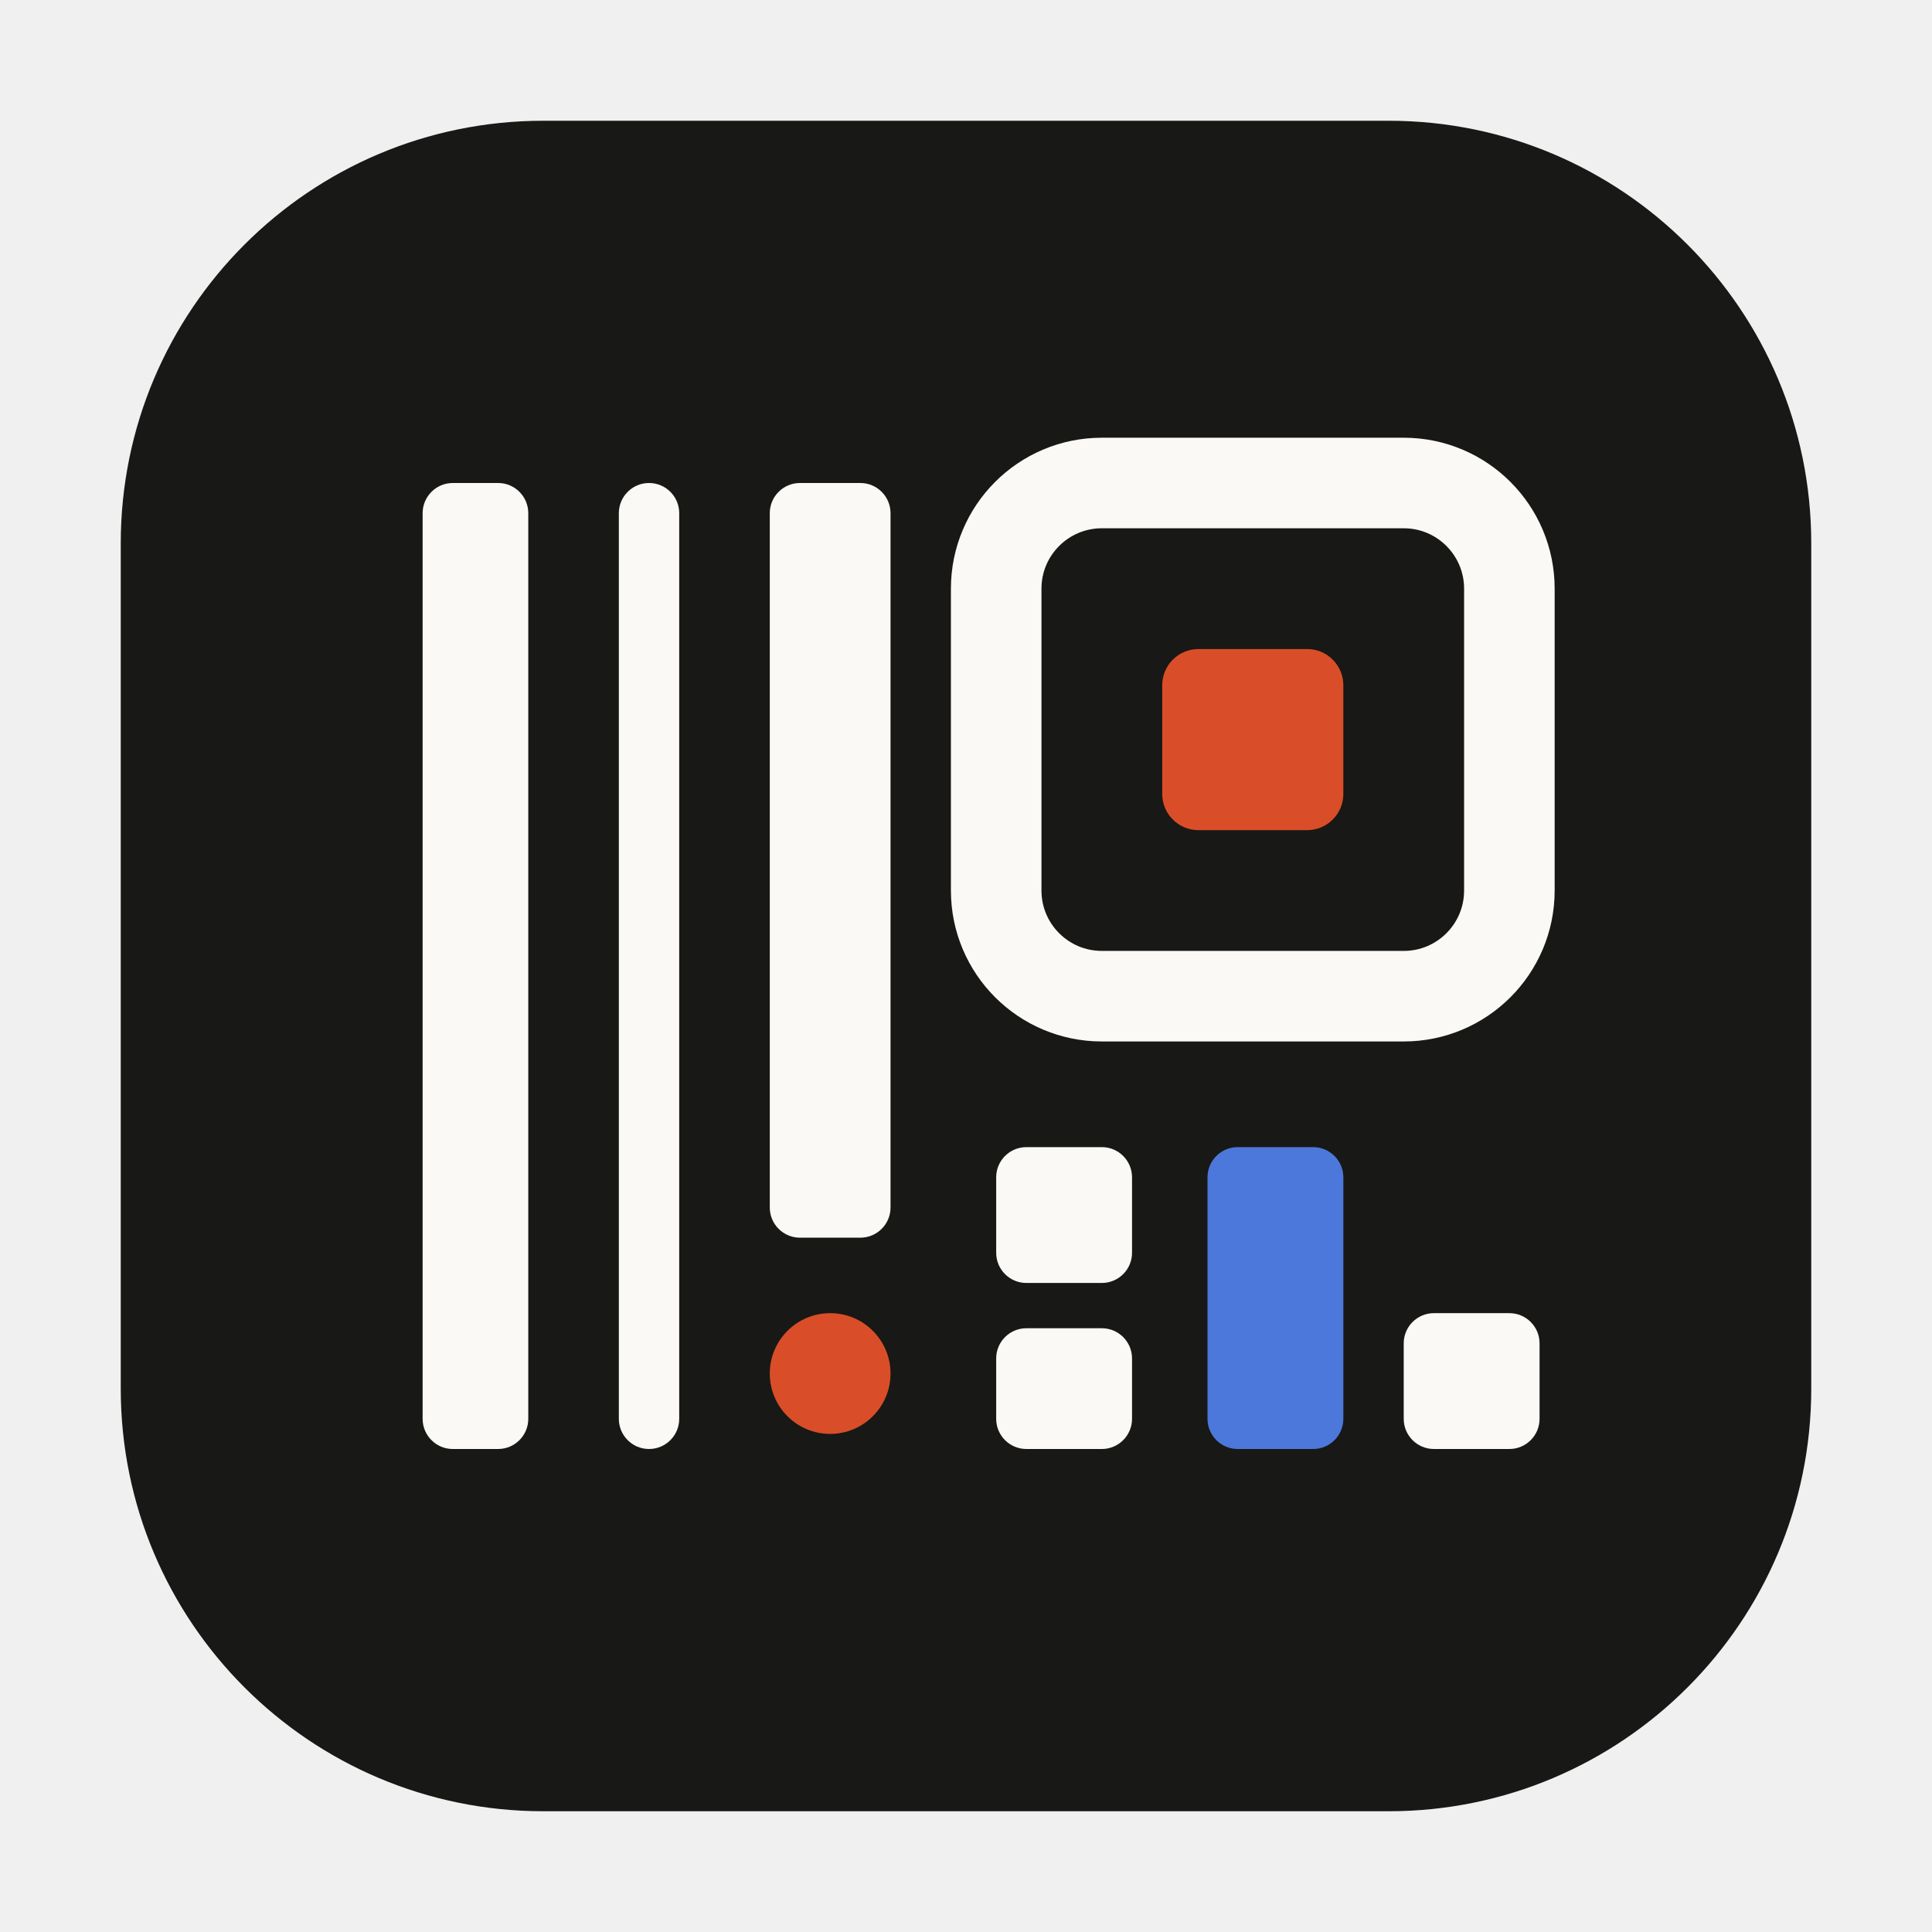
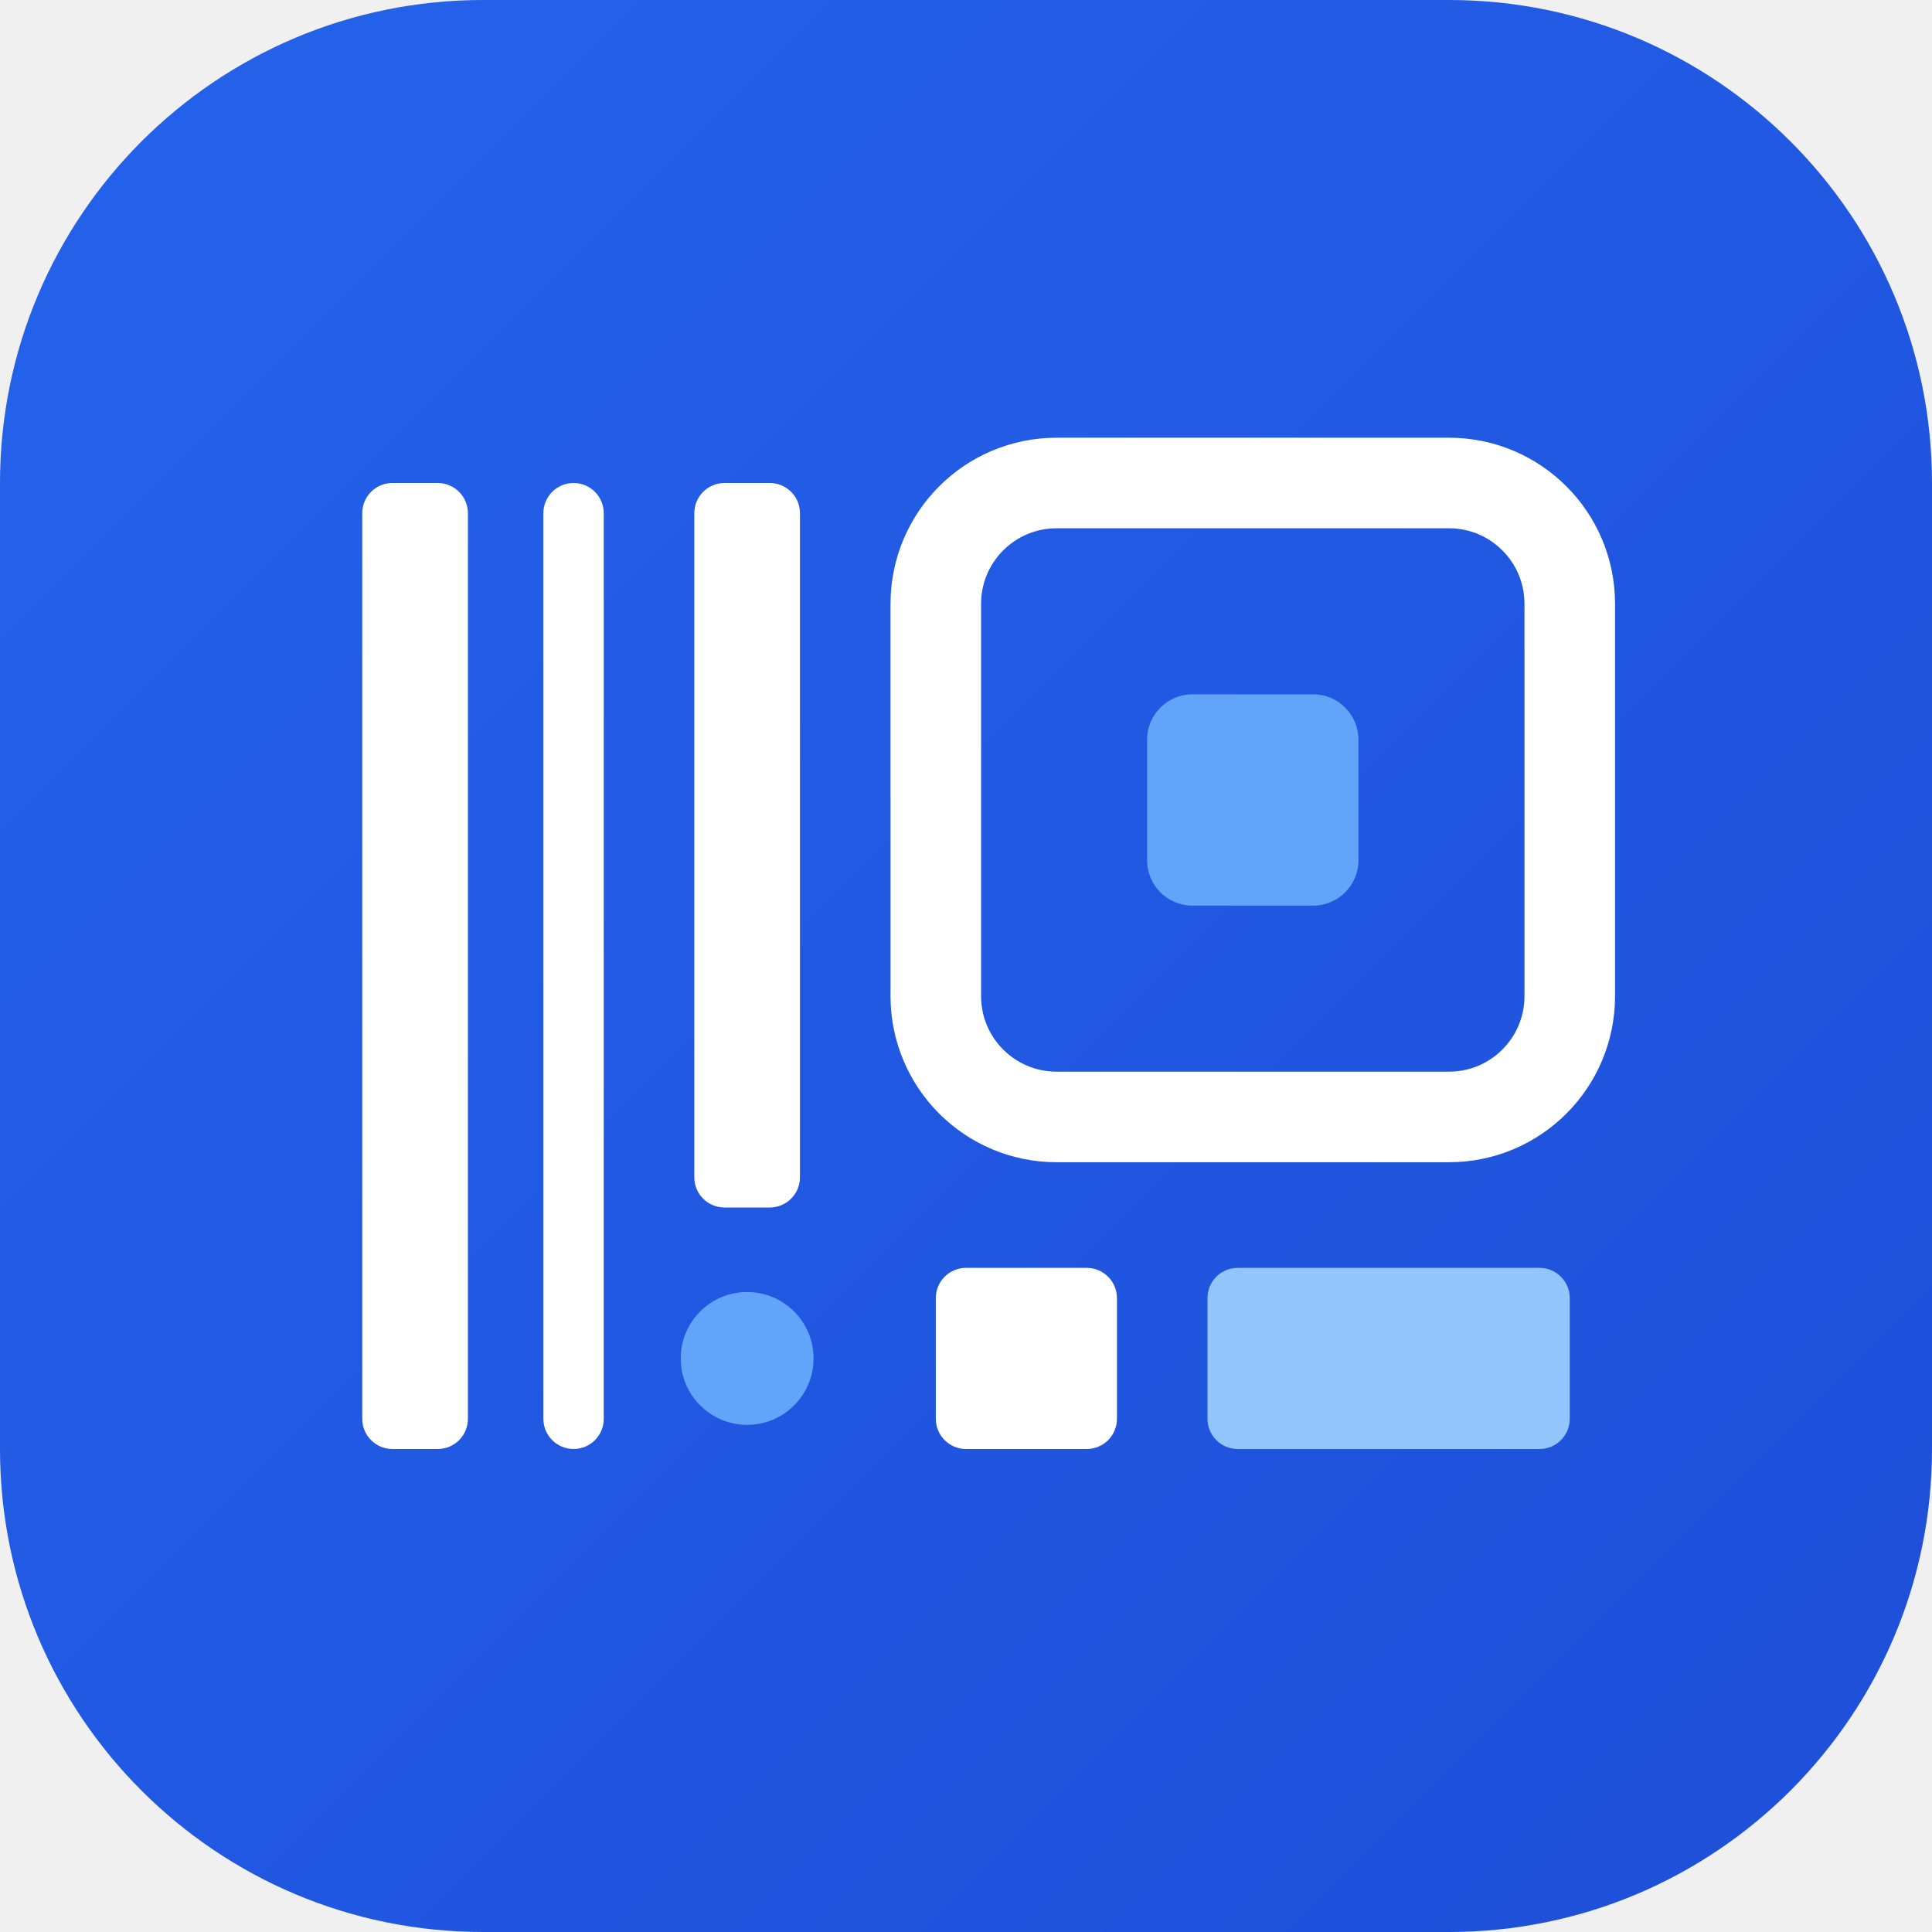
<svg xmlns="http://www.w3.org/2000/svg" viewBox="0 0 64 64" fill="none">
-   <rect x="4" y="4" width="56" height="56" rx="14" fill="#181816" />
-   <rect x="14" y="16" width="3.5" height="32" rx="1" fill="#FBF9F5" />
-   <rect x="20.5" y="16" width="2" height="32" rx="1" fill="#FBF9F5" />
-   <rect x="25.5" y="16" width="4" height="25" rx="1" fill="#FBF9F5" />
-   <circle cx="27.5" cy="45.5" r="2" fill="#D94E28" />
-   <rect x="33" y="16" width="17" height="17" rx="3.5" stroke="#FBF9F5" stroke-width="3" />
-   <rect x="38.5" y="21.5" width="6" height="6" rx="1.2" fill="#D94E28" />
-   <rect x="33" y="38" width="4.5" height="4.5" rx="1" fill="#FBF9F5" />
-   <rect x="40" y="38" width="4.5" height="10" rx="1" fill="#4C78DB" />
-   <rect x="46.5" y="43.5" width="4.5" height="4.5" rx="1" fill="#FBF9F5" />
-   <rect x="33" y="44" width="4.5" height="4" rx="1" fill="#FBF9F5" />
+   <defs>
+     <linearGradient id="gs1-grad" x1="0" y1="0" x2="64" y2="64" gradientUnits="userSpaceOnUse">
+       <stop offset="0%" stop-color="#2563EB" />
+       <stop offset="100%" stop-color="#1D4ED8" />
+     </linearGradient>
+   </defs>
+   <rect width="64" height="64" rx="16" fill="url(#gs1-grad)" />
+   <rect x="12" y="16" width="3.5" height="32" rx="1" fill="#FFFFFF" />
+   <rect x="18" y="16" width="2" height="32" rx="1" fill="#FFFFFF" />
+   <rect x="23" y="16" width="3.5" height="24" rx="1" fill="#FFFFFF" />
+   <circle cx="24.75" cy="45" r="2.2" fill="#60A5FA" />
+   <rect x="31" y="16" width="21" height="21" rx="4" stroke="#FFFFFF" stroke-width="3" />
+   <rect x="38" y="23" width="7" height="7" rx="1.5" fill="#60A5FA" />
+   <rect x="31" y="42" width="6" height="6" rx="1" fill="#FFFFFF" />
+   <rect x="40" y="42" width="12" height="6" rx="1" fill="#93C5FD" />
</svg>
